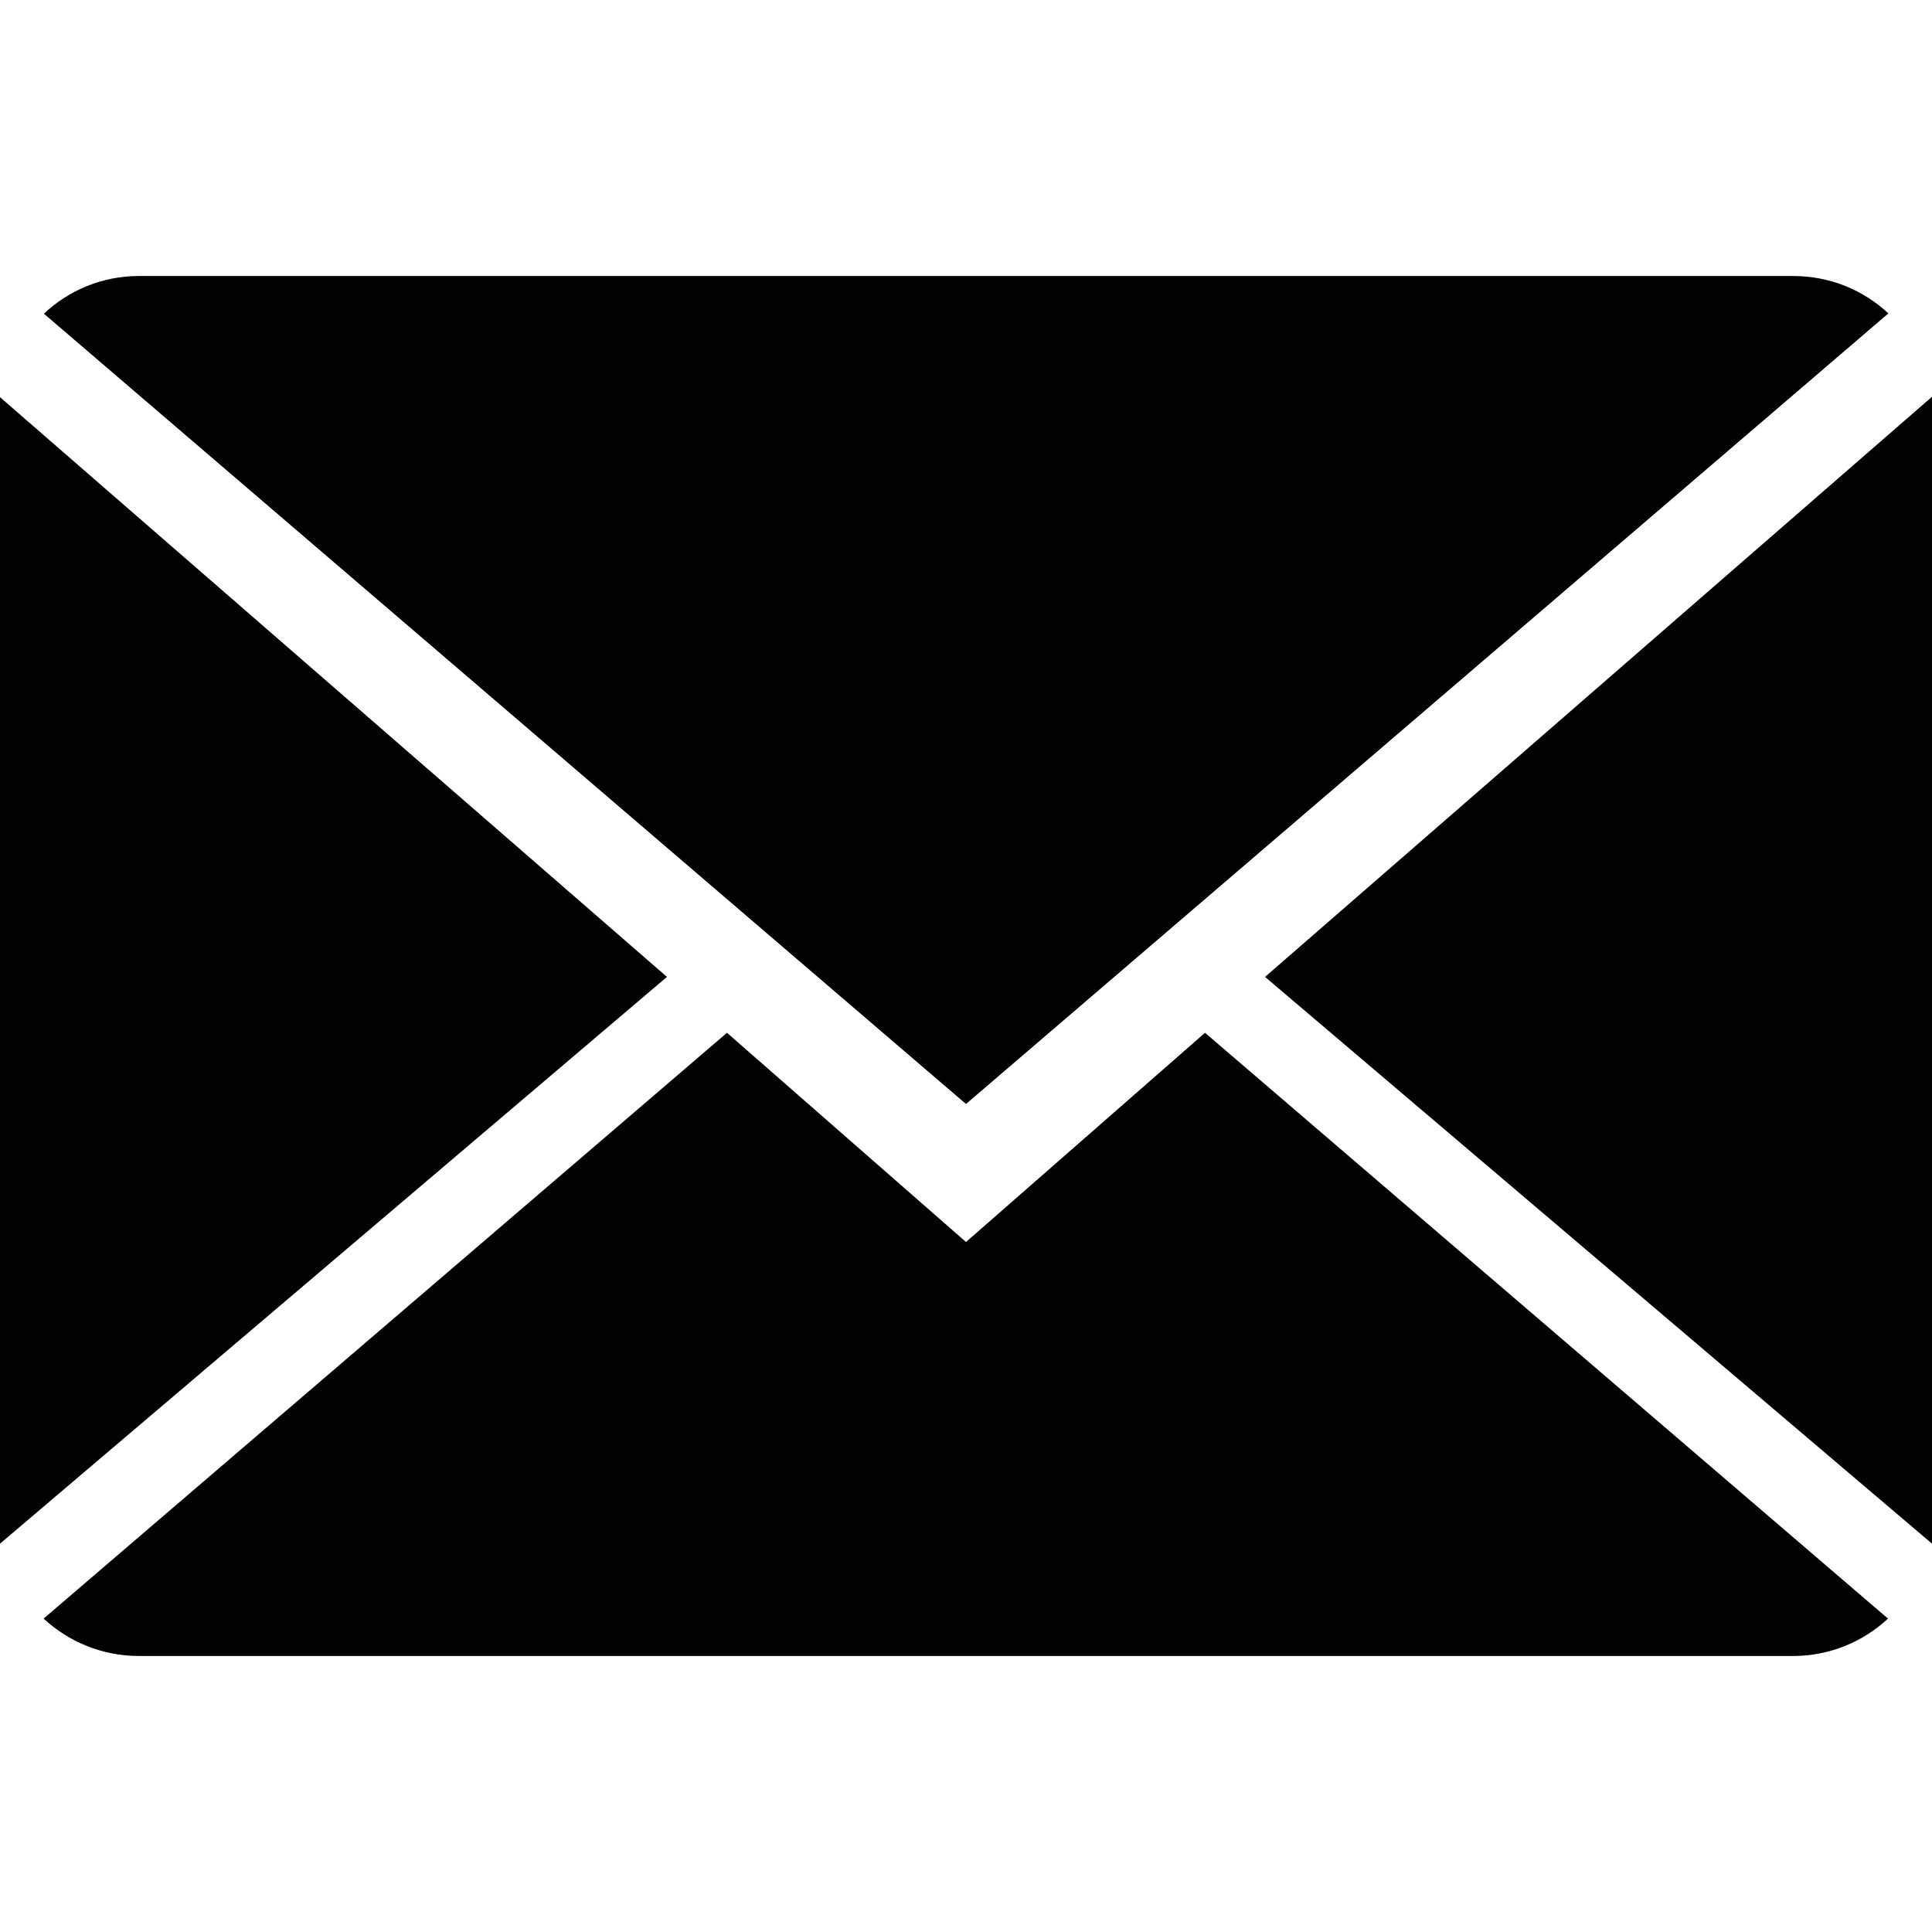
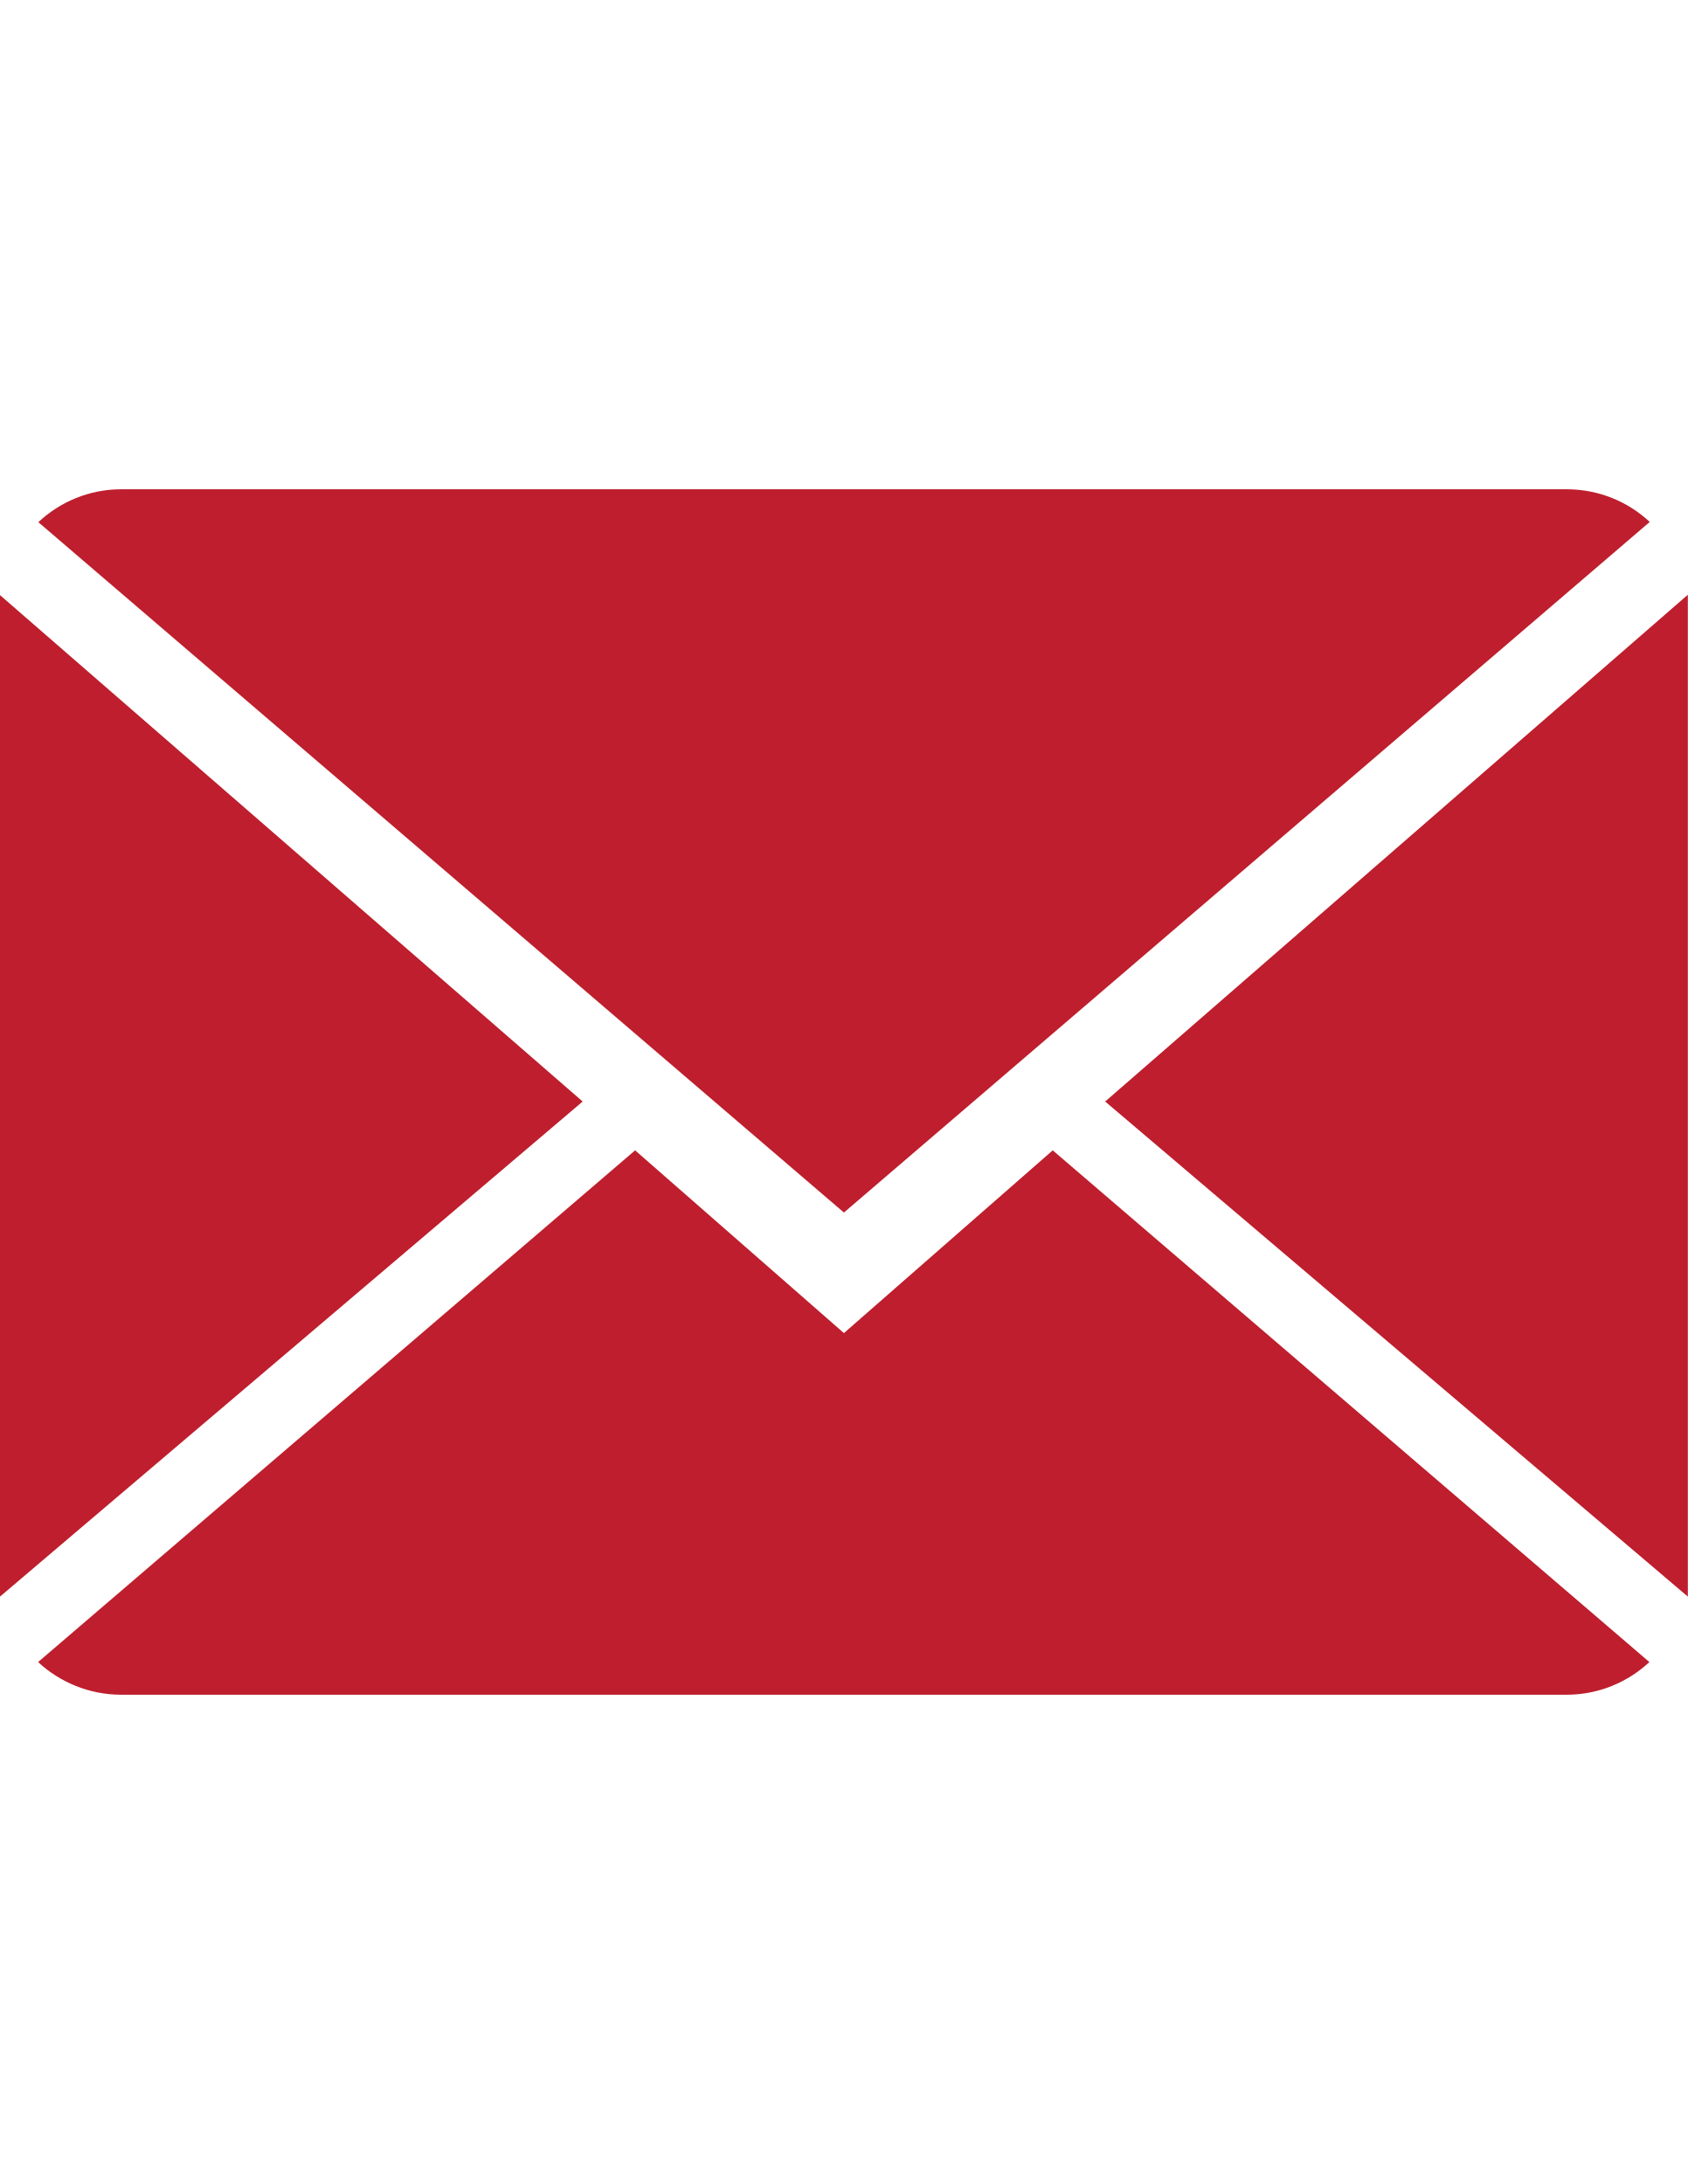
- <svg xmlns="http://www.w3.org/2000/svg" version="1.1" id="Capa_1" x="0px" y="0px" viewBox="0 0 14 14" style="enable-background:new 0 0 14 14;" xml:space="preserve">
+ <svg xmlns="http://www.w3.org/2000/svg" version="1.1" id="Capa_1" x="0px" y="0px" width="612px" height="792px" viewBox="0 0 612 792" enable-background="new 0 0 612 792" xml:space="preserve">
  <g>
    <g>
-       <path style="fill:#030104;" d="M7,9L5.268,7.484l-4.952,4.245C0.496,11.896,0.739,12,1.007,12h11.986    c0.267,0,0.509-0.104,0.688-0.271L8.732,7.484L7,9z" />
-       <path style="fill:#030104;" d="M13.684,2.271C13.504,2.103,13.262,2,12.993,2H1.007C0.74,2,0.498,2.104,0.318,2.273L7,8    L13.684,2.271z" />
-       <polygon style="fill:#030104;" points="0,2.878 0,11.186 4.833,7.079   " />
-       <polygon style="fill:#030104;" points="9.167,7.079 14,11.186 14,2.875   " />
+       <path fill="#BE1E2D" d="M306,483.429l-75.713-66.271L13.813,602.725c7.869,7.301,18.491,11.847,30.207,11.847h523.959    c11.672,0,22.251-4.546,30.075-11.847L381.713,417.158L306,483.429z" />
+       <path fill="#BE1E2D" d="M598.187,189.275c-7.869-7.344-18.447-11.847-30.207-11.847H44.021c-11.672,0-22.251,4.546-30.119,11.934    L306,439.714L598.187,189.275z" />
+       <polygon fill="#BE1E2D" points="0,215.81 0,578.988 211.271,399.453   " />
+       <polygon fill="#BE1E2D" points="400.729,399.453 612,578.988 612,215.679   " />
    </g>
  </g>
-   <g>
- </g>
-   <g>
- </g>
-   <g>
- </g>
-   <g>
- </g>
-   <g>
- </g>
-   <g>
- </g>
-   <g>
- </g>
-   <g>
- </g>
-   <g>
- </g>
-   <g>
- </g>
-   <g>
- </g>
-   <g>
- </g>
-   <g>
- </g>
-   <g>
- </g>
-   <g>
- </g>
</svg>
